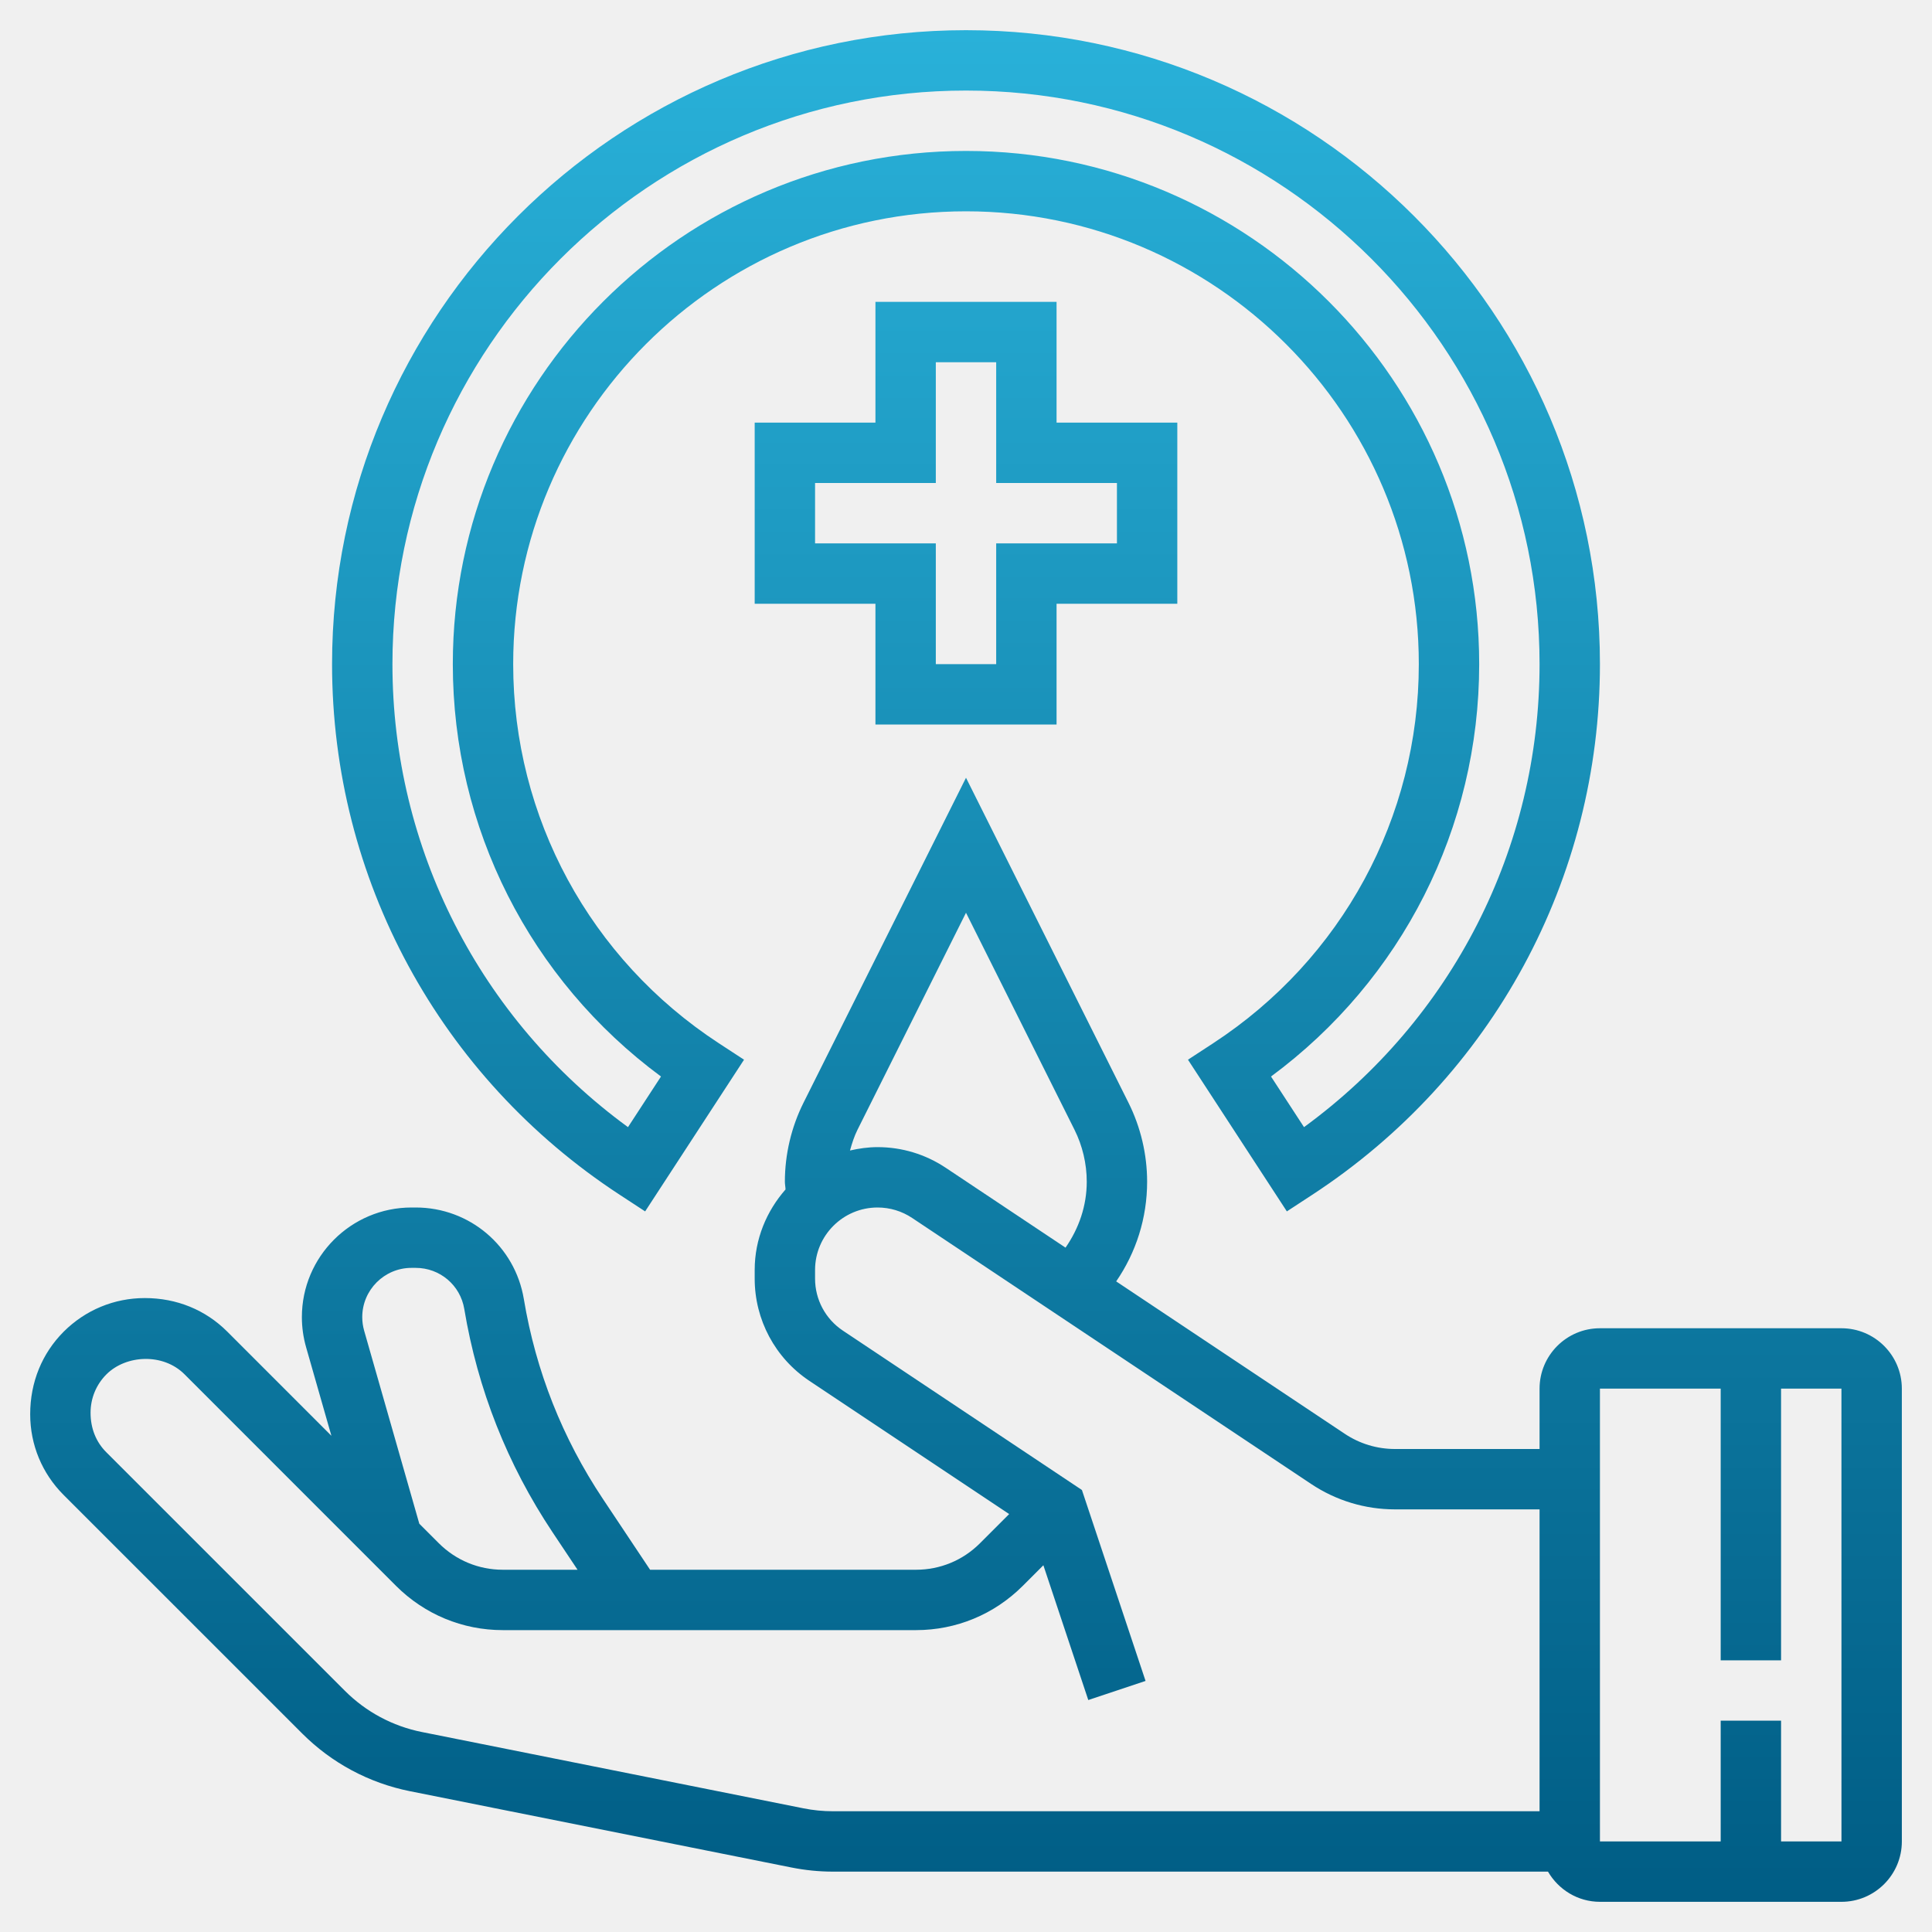
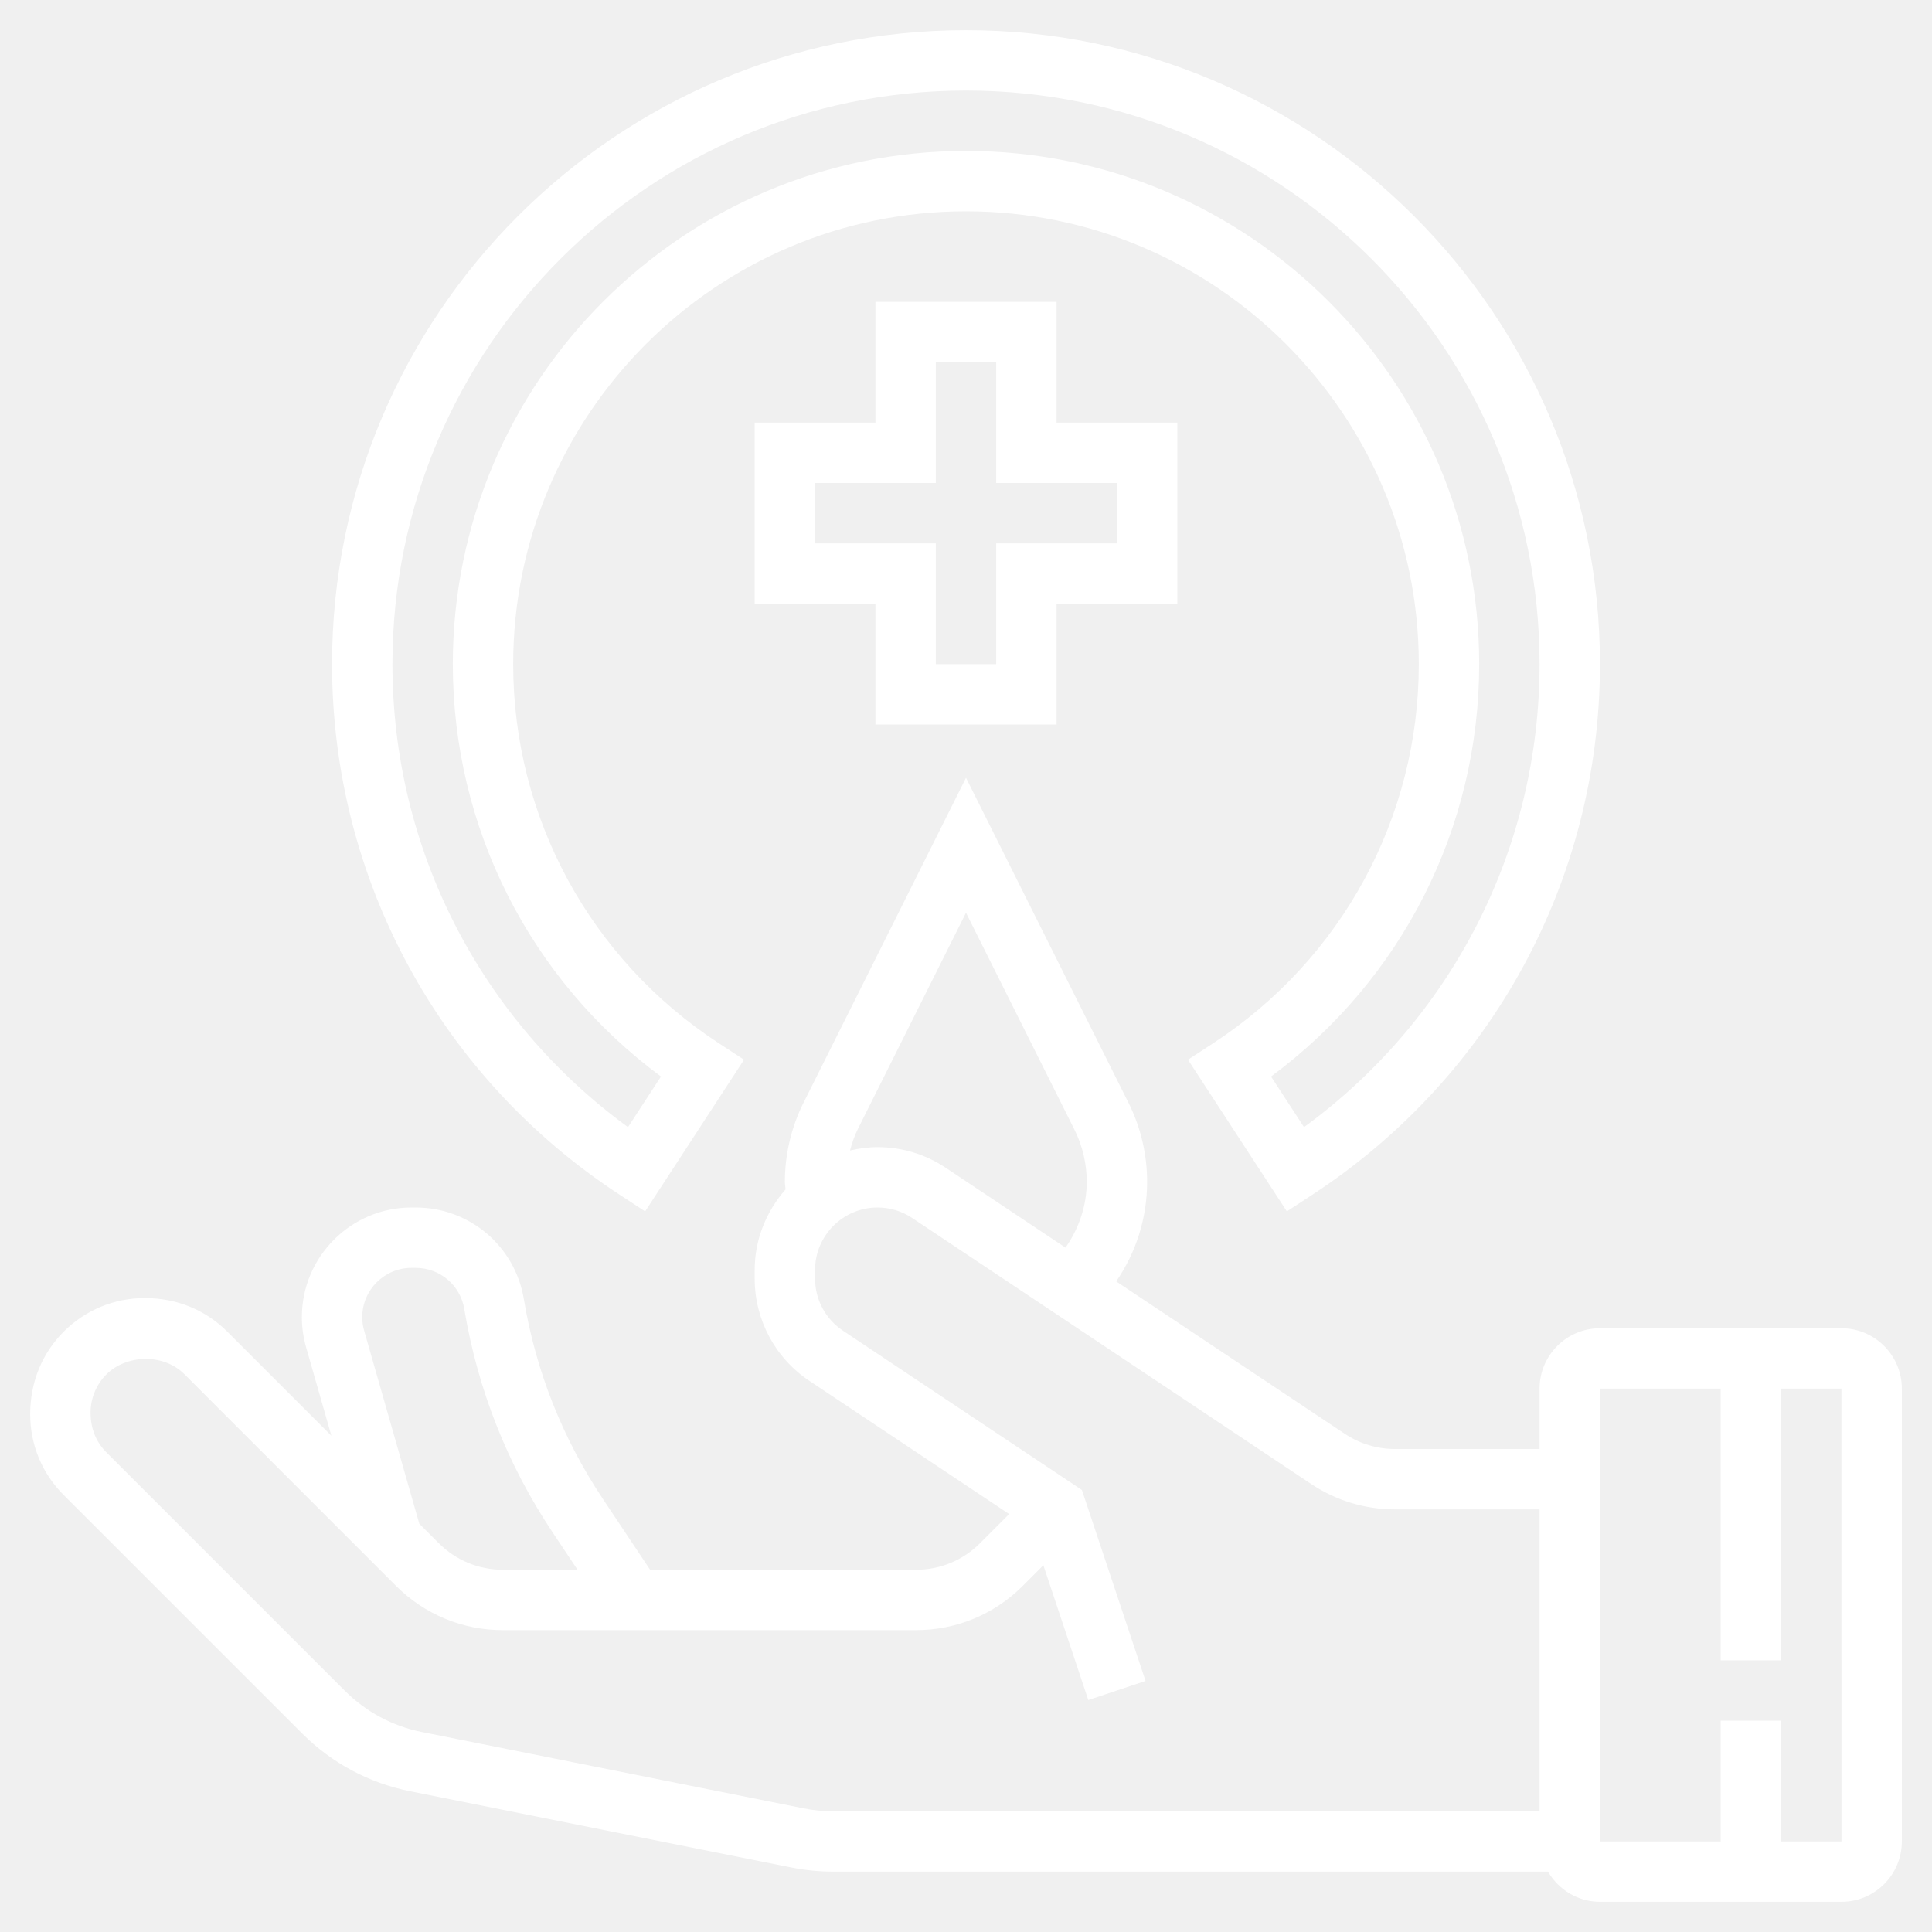
<svg xmlns="http://www.w3.org/2000/svg" version="1.1" id="Layer_1_1_" x="0px" y="0px" viewBox="0 0 64 64" style="enable-background:new 0 0 64 64;" xml:space="preserve" width="512" height="512">
-   <linearGradient id="g" gradientUnits="userSpaceOnUse" x1="32" y1="1" x2="32" y2="63" gradientTransform="matrix(1 0 0 -1 0 64)">
-     <stop offset="0" style="stop-color:#005d85" />
-     <stop offset="1" style="stop-color:#29b1d9" />
-   </linearGradient>
-   <path style="fill:url(#g);" d="M35,24v-4h4v-6h-4v-4h-6v4h-4v6h4v4H35z M27,18v-2h4v-4h2v4h4v2h-4v4h-2v-4H27z   M40.189,34.558l-0.836,0.546l3.276,5.025l0.838-0.548C49.436,35.68,53,29.107,53,22c0-11.579-9.42-21-21-21s-21,9.421-21,21  c0,7.107,3.564,13.68,9.533,17.581l0.838,0.548l3.276-5.025l-0.836-0.546C19.546,31.771,17,27.076,17,22c0-8.271,6.729-15,15-15  s15,6.729,15,15C47,27.076,44.454,31.771,40.189,34.558z M49,22c0-9.374-7.626-17-17-17s-17,7.626-17,17  c0,5.421,2.56,10.456,6.896,13.661l-1.093,1.677C15.899,33.758,13,28.096,13,22c0-10.477,8.523-19,19-19s19,8.523,19,19  c0,6.096-2.899,11.758-7.803,15.338l-1.093-1.677C46.44,32.456,49,27.421,49,22z M61,44h-8c-1.103,0-2,0.897-2,2v2h-4.789  c-0.595,0-1.17-0.174-1.664-0.504l-7.572-5.048C37.634,41.489,38,40.349,38,39.146c0-0.904-0.214-1.81-0.618-2.618L32,25.764  l-5.382,10.764C26.214,37.336,26,38.241,26,39.146c0,0.086,0.019,0.17,0.022,0.256C25.394,40.118,25,41.045,25,42.07v0.286  c0,1.364,0.678,2.631,1.812,3.387l6.618,4.412l-0.966,0.966C31.898,51.688,31.145,52,30.343,52h-8.808l-1.565-2.349  c-1.339-2.009-2.22-4.234-2.617-6.617C17.06,41.276,15.553,40,13.771,40h-0.14C11.629,40,10,41.629,10,43.632  c0,0.336,0.047,0.671,0.14,0.997l0.838,2.933L7.527,44.11C6.811,43.395,5.859,43,4.797,43c-1.015,0-1.968,0.396-2.686,1.112  C1.395,44.83,1,45.784,1,46.849c0,1.01,0.393,1.958,1.104,2.67l7.905,7.904c0.98,0.98,2.216,1.642,3.576,1.914l12.637,2.527  C26.674,61.954,27.136,62,27.594,62h23.685c0.347,0.595,0.985,1,1.722,1h8c1.103,0,2-0.897,2-2V46C63,44.897,62.104,44,61,44z   M32,30.236l3.593,7.186C35.859,37.954,36,38.551,36,39.146c0,0.801-0.261,1.548-0.703,2.184l-3.969-2.646  C30.657,38.236,29.876,38,29.071,38c-0.315,0-0.619,0.044-0.914,0.112c0.066-0.236,0.14-0.471,0.25-0.69L32,30.236z M12.063,44.081  C12.021,43.934,12,43.783,12,43.632C12,42.732,12.732,42,13.631,42h0.14c0.801,0,1.478,0.573,1.609,1.363  c0.444,2.663,1.428,5.152,2.925,7.397L19.132,52h-2.474c-0.801,0-1.554-0.312-2.122-0.879l-0.646-0.646L12.063,44.081z   M26.614,59.903l-12.636-2.527c-0.971-0.194-1.854-0.667-2.554-1.367l-7.905-7.904C3.185,47.771,3,47.323,3,46.799  c0-0.48,0.187-0.933,0.526-1.272c0.646-0.645,1.873-0.715,2.586-0.002l7.009,7.011C14.067,53.479,15.322,54,16.657,54h13.686  c1.335,0,2.591-0.521,3.536-1.465l0.684-0.684l1.488,4.465l1.897-0.633l-2.108-6.325l-7.918-5.279  C27.345,43.694,27,43.051,27,42.356V42.07c0-1.142,0.929-2.07,2.07-2.07c0.41,0,0.807,0.12,1.148,0.348l13.218,8.812  C44.261,49.709,45.22,50,46.211,50H51v10H27.594C27.266,60,26.936,59.968,26.614,59.903z M59,61v-4h-2v4h-4V46h4v9h2v-9h2l0.001,15  H59z" />
+   <path style="fill:#ffffff;" d="M35,24v-4h4v-6h-4v-4h-6v4h-4v6h4v4H35z M27,18v-2h4v-4h2v4h4v2h-4v4h-2v-4H27z   M40.189,34.558l-0.836,0.546l3.276,5.025l0.838-0.548C49.436,35.68,53,29.107,53,22c0-11.579-9.42-21-21-21s-21,9.421-21,21  c0,7.107,3.564,13.68,9.533,17.581l0.838,0.548l3.276-5.025l-0.836-0.546C19.546,31.771,17,27.076,17,22c0-8.271,6.729-15,15-15  s15,6.729,15,15C47,27.076,44.454,31.771,40.189,34.558z M49,22c0-9.374-7.626-17-17-17s-17,7.626-17,17  c0,5.421,2.56,10.456,6.896,13.661l-1.093,1.677C15.899,33.758,13,28.096,13,22c0-10.477,8.523-19,19-19s19,8.523,19,19  c0,6.096-2.899,11.758-7.803,15.338l-1.093-1.677C46.44,32.456,49,27.421,49,22z M61,44h-8c-1.103,0-2,0.897-2,2v2h-4.789  c-0.595,0-1.17-0.174-1.664-0.504l-7.572-5.048C37.634,41.489,38,40.349,38,39.146c0-0.904-0.214-1.81-0.618-2.618L32,25.764  l-5.382,10.764C26.214,37.336,26,38.241,26,39.146c0,0.086,0.019,0.17,0.022,0.256C25.394,40.118,25,41.045,25,42.07v0.286  c0,1.364,0.678,2.631,1.812,3.387l6.618,4.412l-0.966,0.966C31.898,51.688,31.145,52,30.343,52h-8.808l-1.565-2.349  c-1.339-2.009-2.22-4.234-2.617-6.617C17.06,41.276,15.553,40,13.771,40h-0.14C11.629,40,10,41.629,10,43.632  c0,0.336,0.047,0.671,0.14,0.997l0.838,2.933L7.527,44.11C6.811,43.395,5.859,43,4.797,43c-1.015,0-1.968,0.396-2.686,1.112  C1.395,44.83,1,45.784,1,46.849c0,1.01,0.393,1.958,1.104,2.67l7.905,7.904c0.98,0.98,2.216,1.642,3.576,1.914l12.637,2.527  C26.674,61.954,27.136,62,27.594,62h23.685c0.347,0.595,0.985,1,1.722,1h8c1.103,0,2-0.897,2-2V46C63,44.897,62.104,44,61,44z   M32,30.236l3.593,7.186C35.859,37.954,36,38.551,36,39.146c0,0.801-0.261,1.548-0.703,2.184l-3.969-2.646  C30.657,38.236,29.876,38,29.071,38c-0.315,0-0.619,0.044-0.914,0.112c0.066-0.236,0.14-0.471,0.25-0.69L32,30.236z M12.063,44.081  C12.021,43.934,12,43.783,12,43.632C12,42.732,12.732,42,13.631,42h0.14c0.801,0,1.478,0.573,1.609,1.363  c0.444,2.663,1.428,5.152,2.925,7.397L19.132,52h-2.474c-0.801,0-1.554-0.312-2.122-0.879l-0.646-0.646L12.063,44.081z   M26.614,59.903l-12.636-2.527c-0.971-0.194-1.854-0.667-2.554-1.367l-7.905-7.904C3.185,47.771,3,47.323,3,46.799  c0-0.48,0.187-0.933,0.526-1.272c0.646-0.645,1.873-0.715,2.586-0.002l7.009,7.011C14.067,53.479,15.322,54,16.657,54h13.686  c1.335,0,2.591-0.521,3.536-1.465l0.684-0.684l1.488,4.465l1.897-0.633l-2.108-6.325l-7.918-5.279  C27.345,43.694,27,43.051,27,42.356V42.07c0-1.142,0.929-2.07,2.07-2.07c0.41,0,0.807,0.12,1.148,0.348l13.218,8.812  C44.261,49.709,45.22,50,46.211,50H51v10H27.594C27.266,60,26.936,59.968,26.614,59.903z M59,61v-4h-2v4h-4V46h4v9h2v-9h2l0.001,15  H59z" />
</svg>
